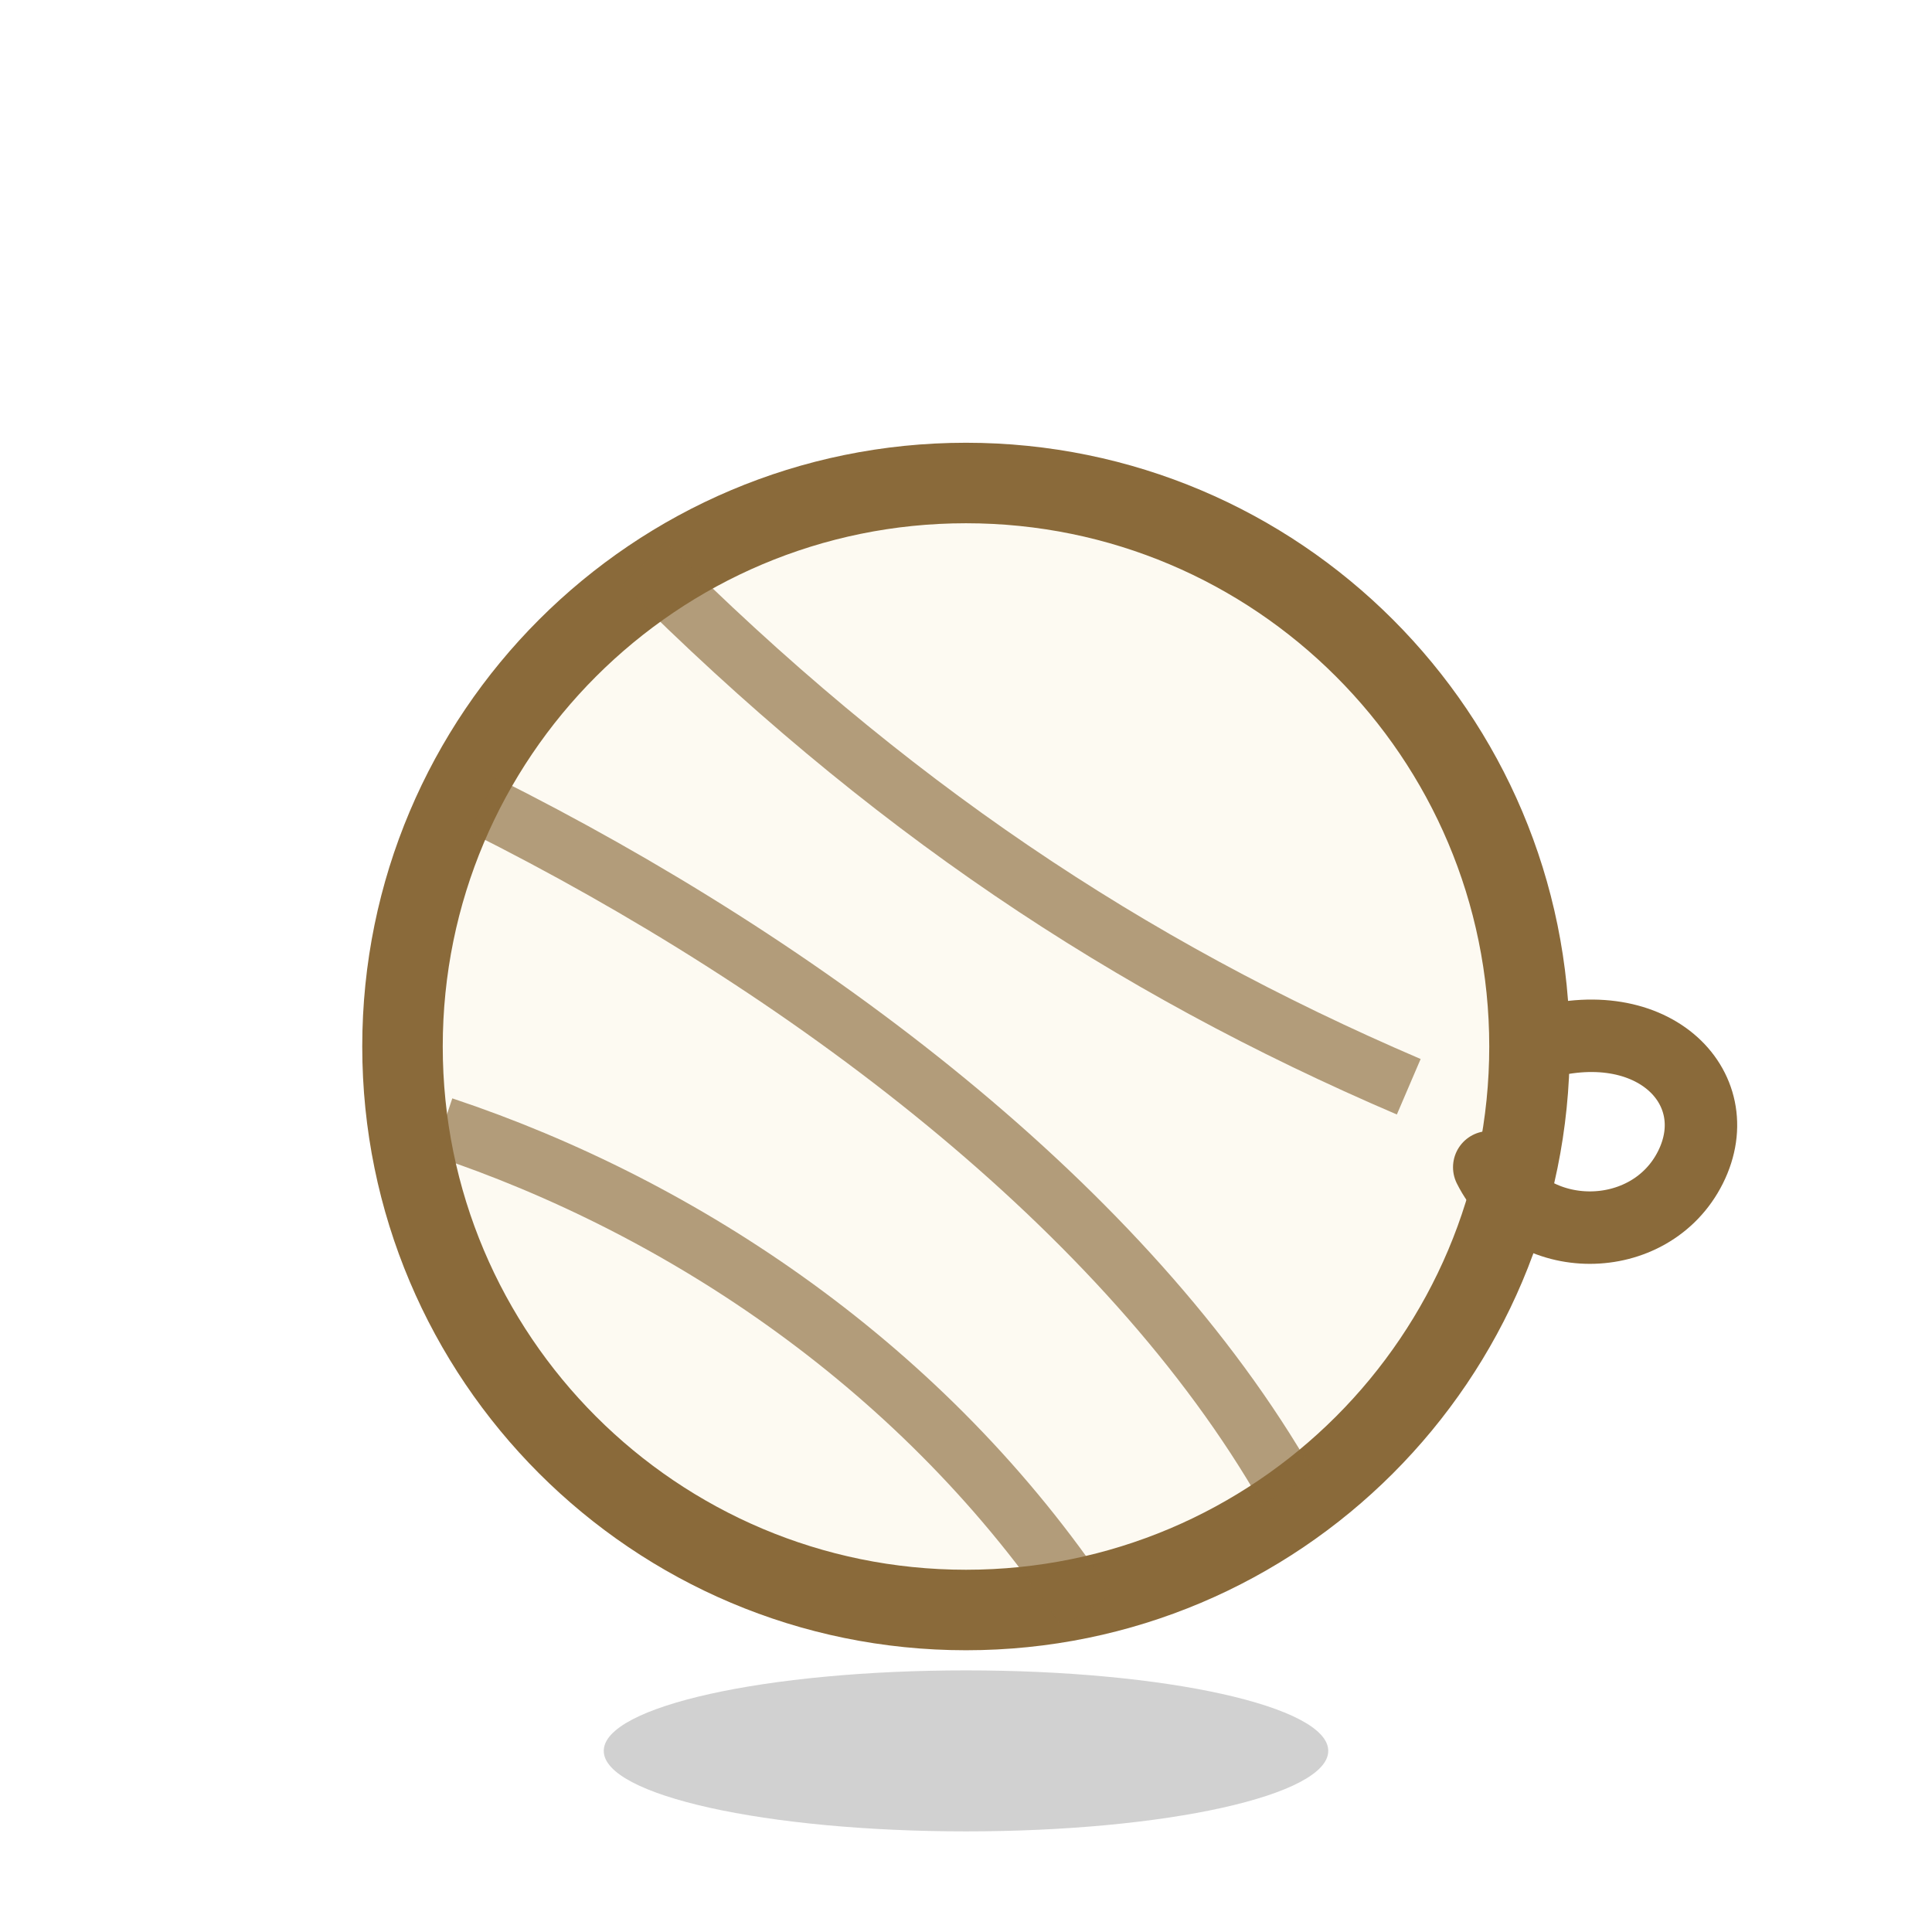
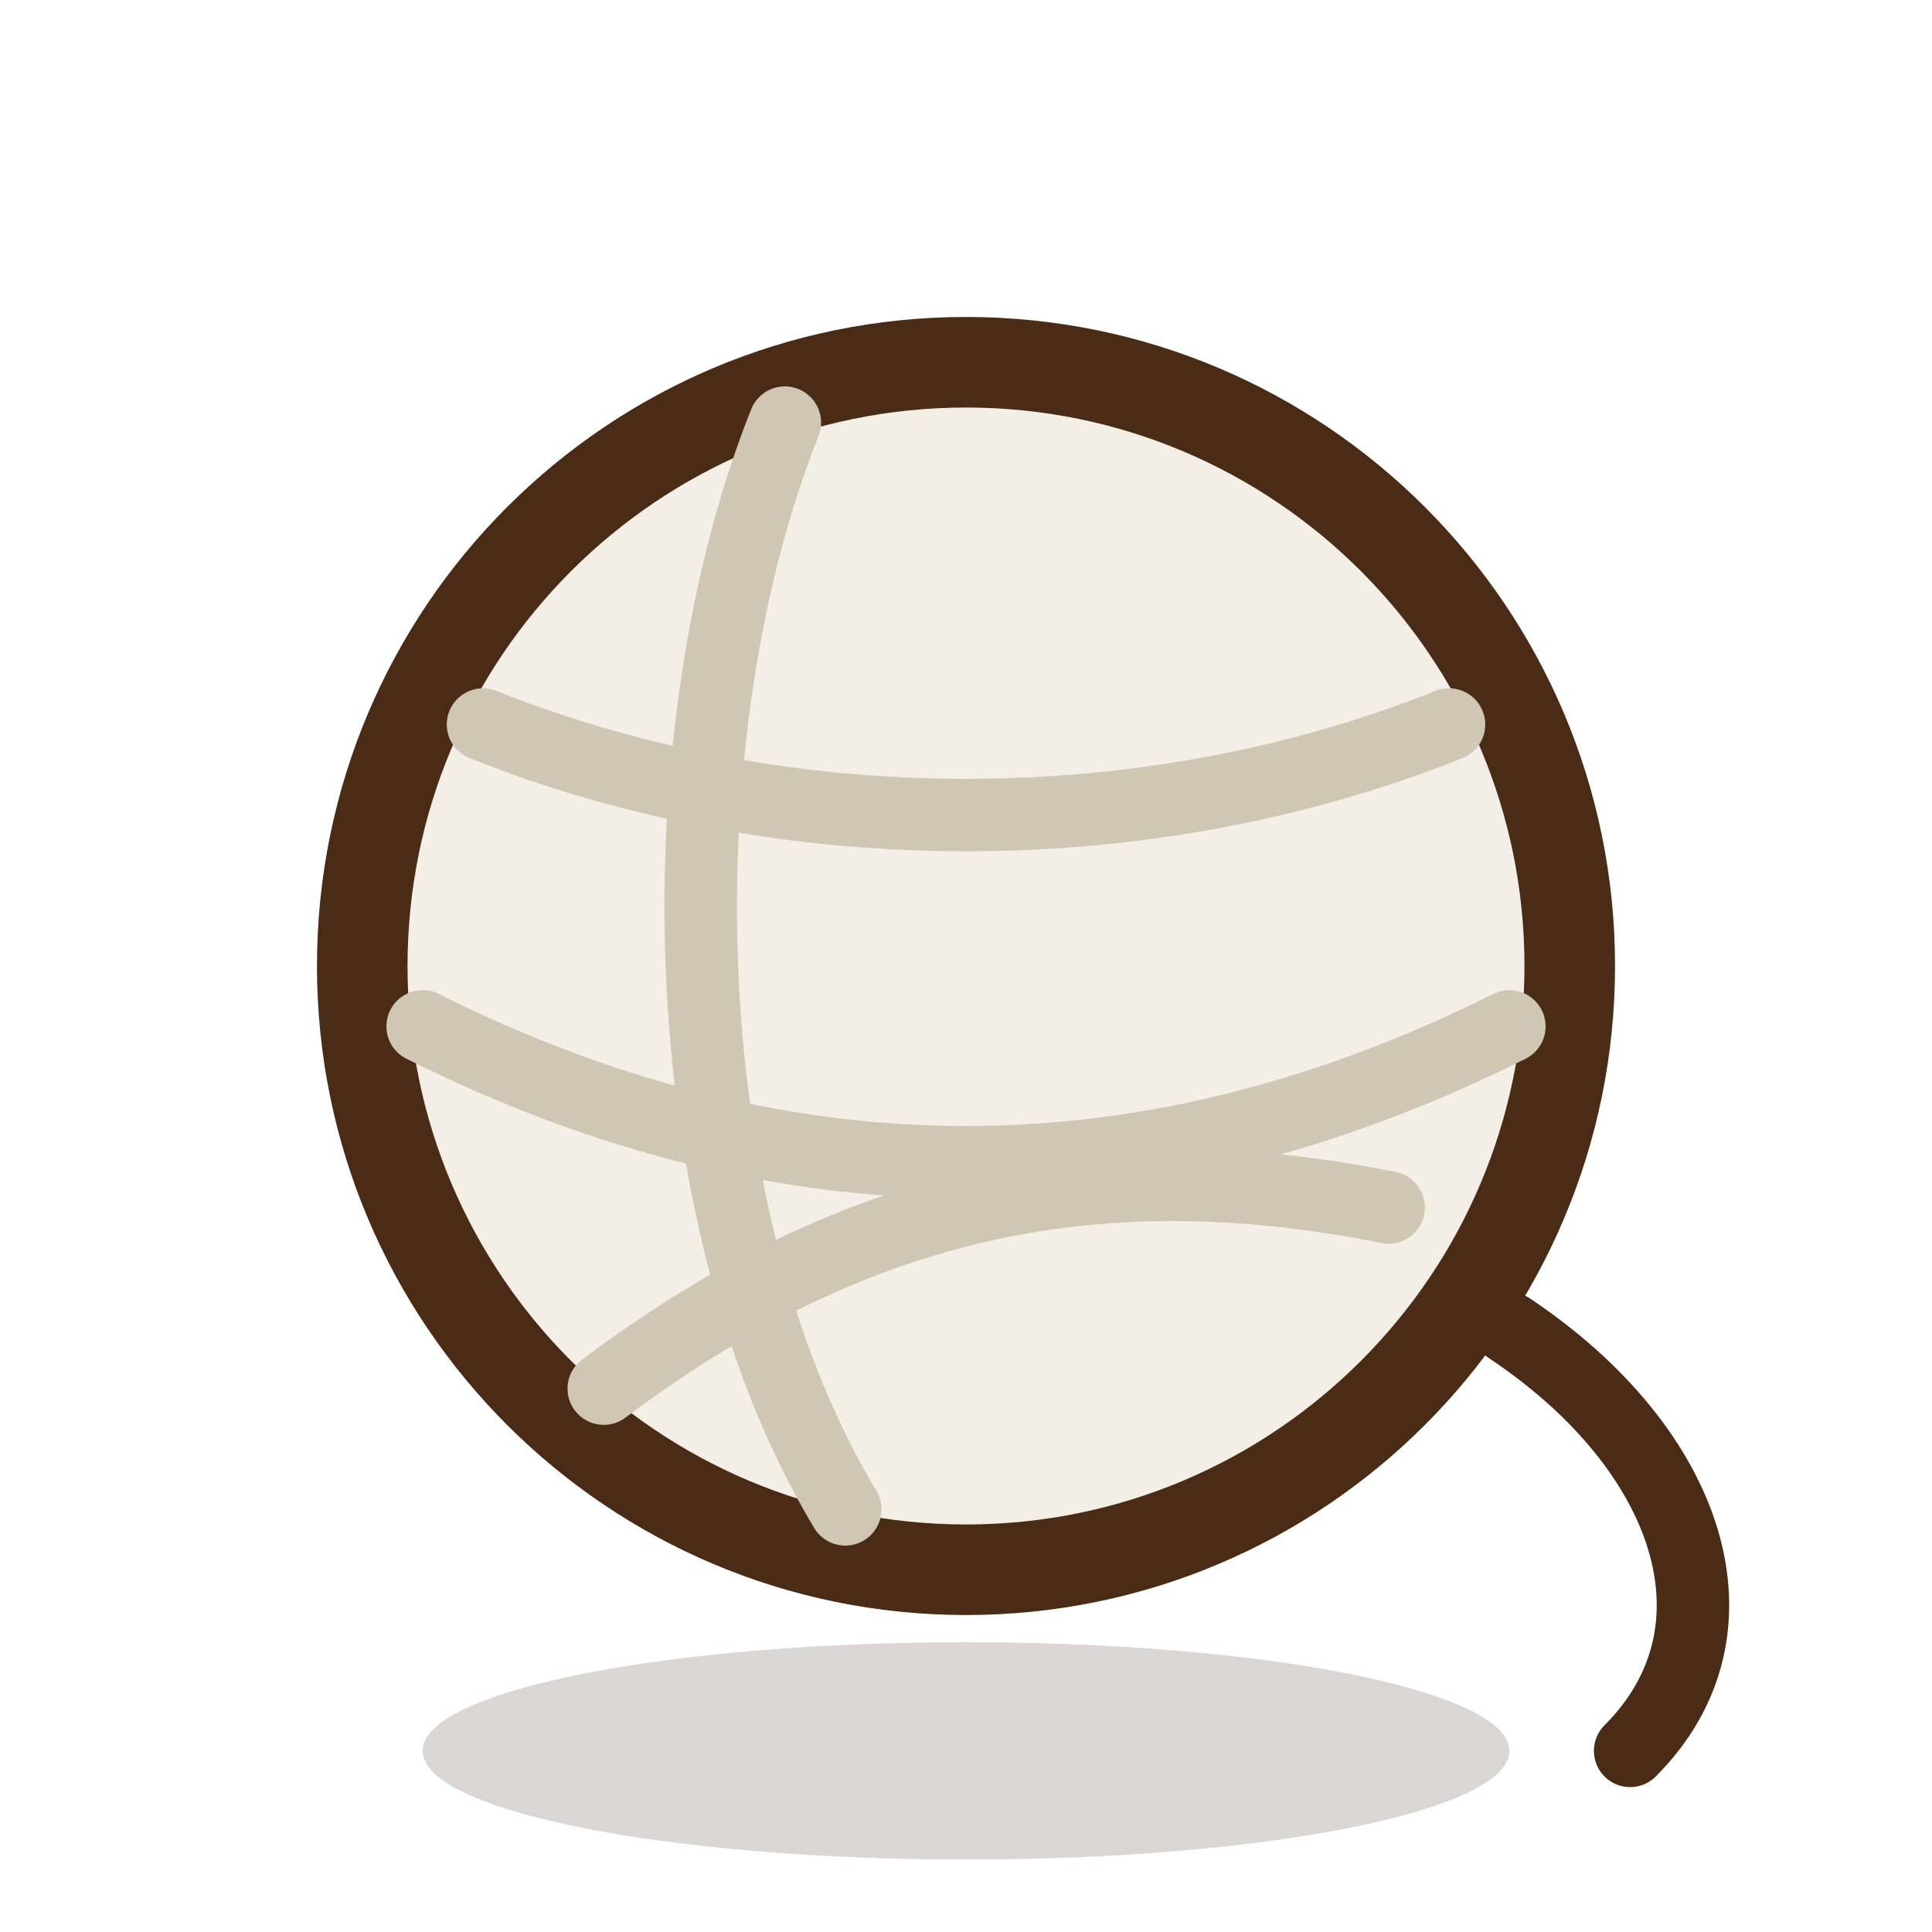
- <svg xmlns="http://www.w3.org/2000/svg" viewBox="0 0 48 48" fill="none" aria-hidden="true">
-   <ellipse cx="24" cy="43.5" rx="9" ry="2" fill="currentColor" opacity="0.18" />
-   <circle cx="24" cy="26" r="14" fill="#fdfaf2" stroke="#8a6a3a" stroke-width="2" />
-   <path d="M12 20c8 4 16 10 20 17M16 14c6 6 12 10 19 13M11 28c6 2 12 6 16 12" stroke="#8a6a3a" stroke-width="1.5" fill="none" opacity=".65" />
-   <path d="M38 26c3-1 5 1 4 3s-4 2-5 0" stroke="#8a6a3a" stroke-width="1.8" fill="none" stroke-linecap="round" />
+ <svg xmlns="http://www.w3.org/2000/svg" viewBox="0 0 64 64" aria-hidden="true">
+   <ellipse cx="32" cy="58" rx="18" ry="3.6" fill="#2b1a0c" opacity=".18" />
+   <circle cx="32" cy="32" r="20" fill="#f3efe6" stroke="#4a2c16" stroke-width="3" stroke-linejoin="round" stroke-linecap="round" />
+   <path d="M16 24c10 4 22 4 32 0M14 34c12 6 24 6 36 0M20 46c8-6 16-8 26-6M26 14c-4 10-4 26 2 36" stroke="#cfc6b3" stroke-width="2.4" fill="none" stroke-linecap="round" />
+   <path d="M50 44c6 4 8 10 4 14" stroke="#4a2c16" stroke-width="2.4" fill="none" stroke-linecap="round" />
</svg>
